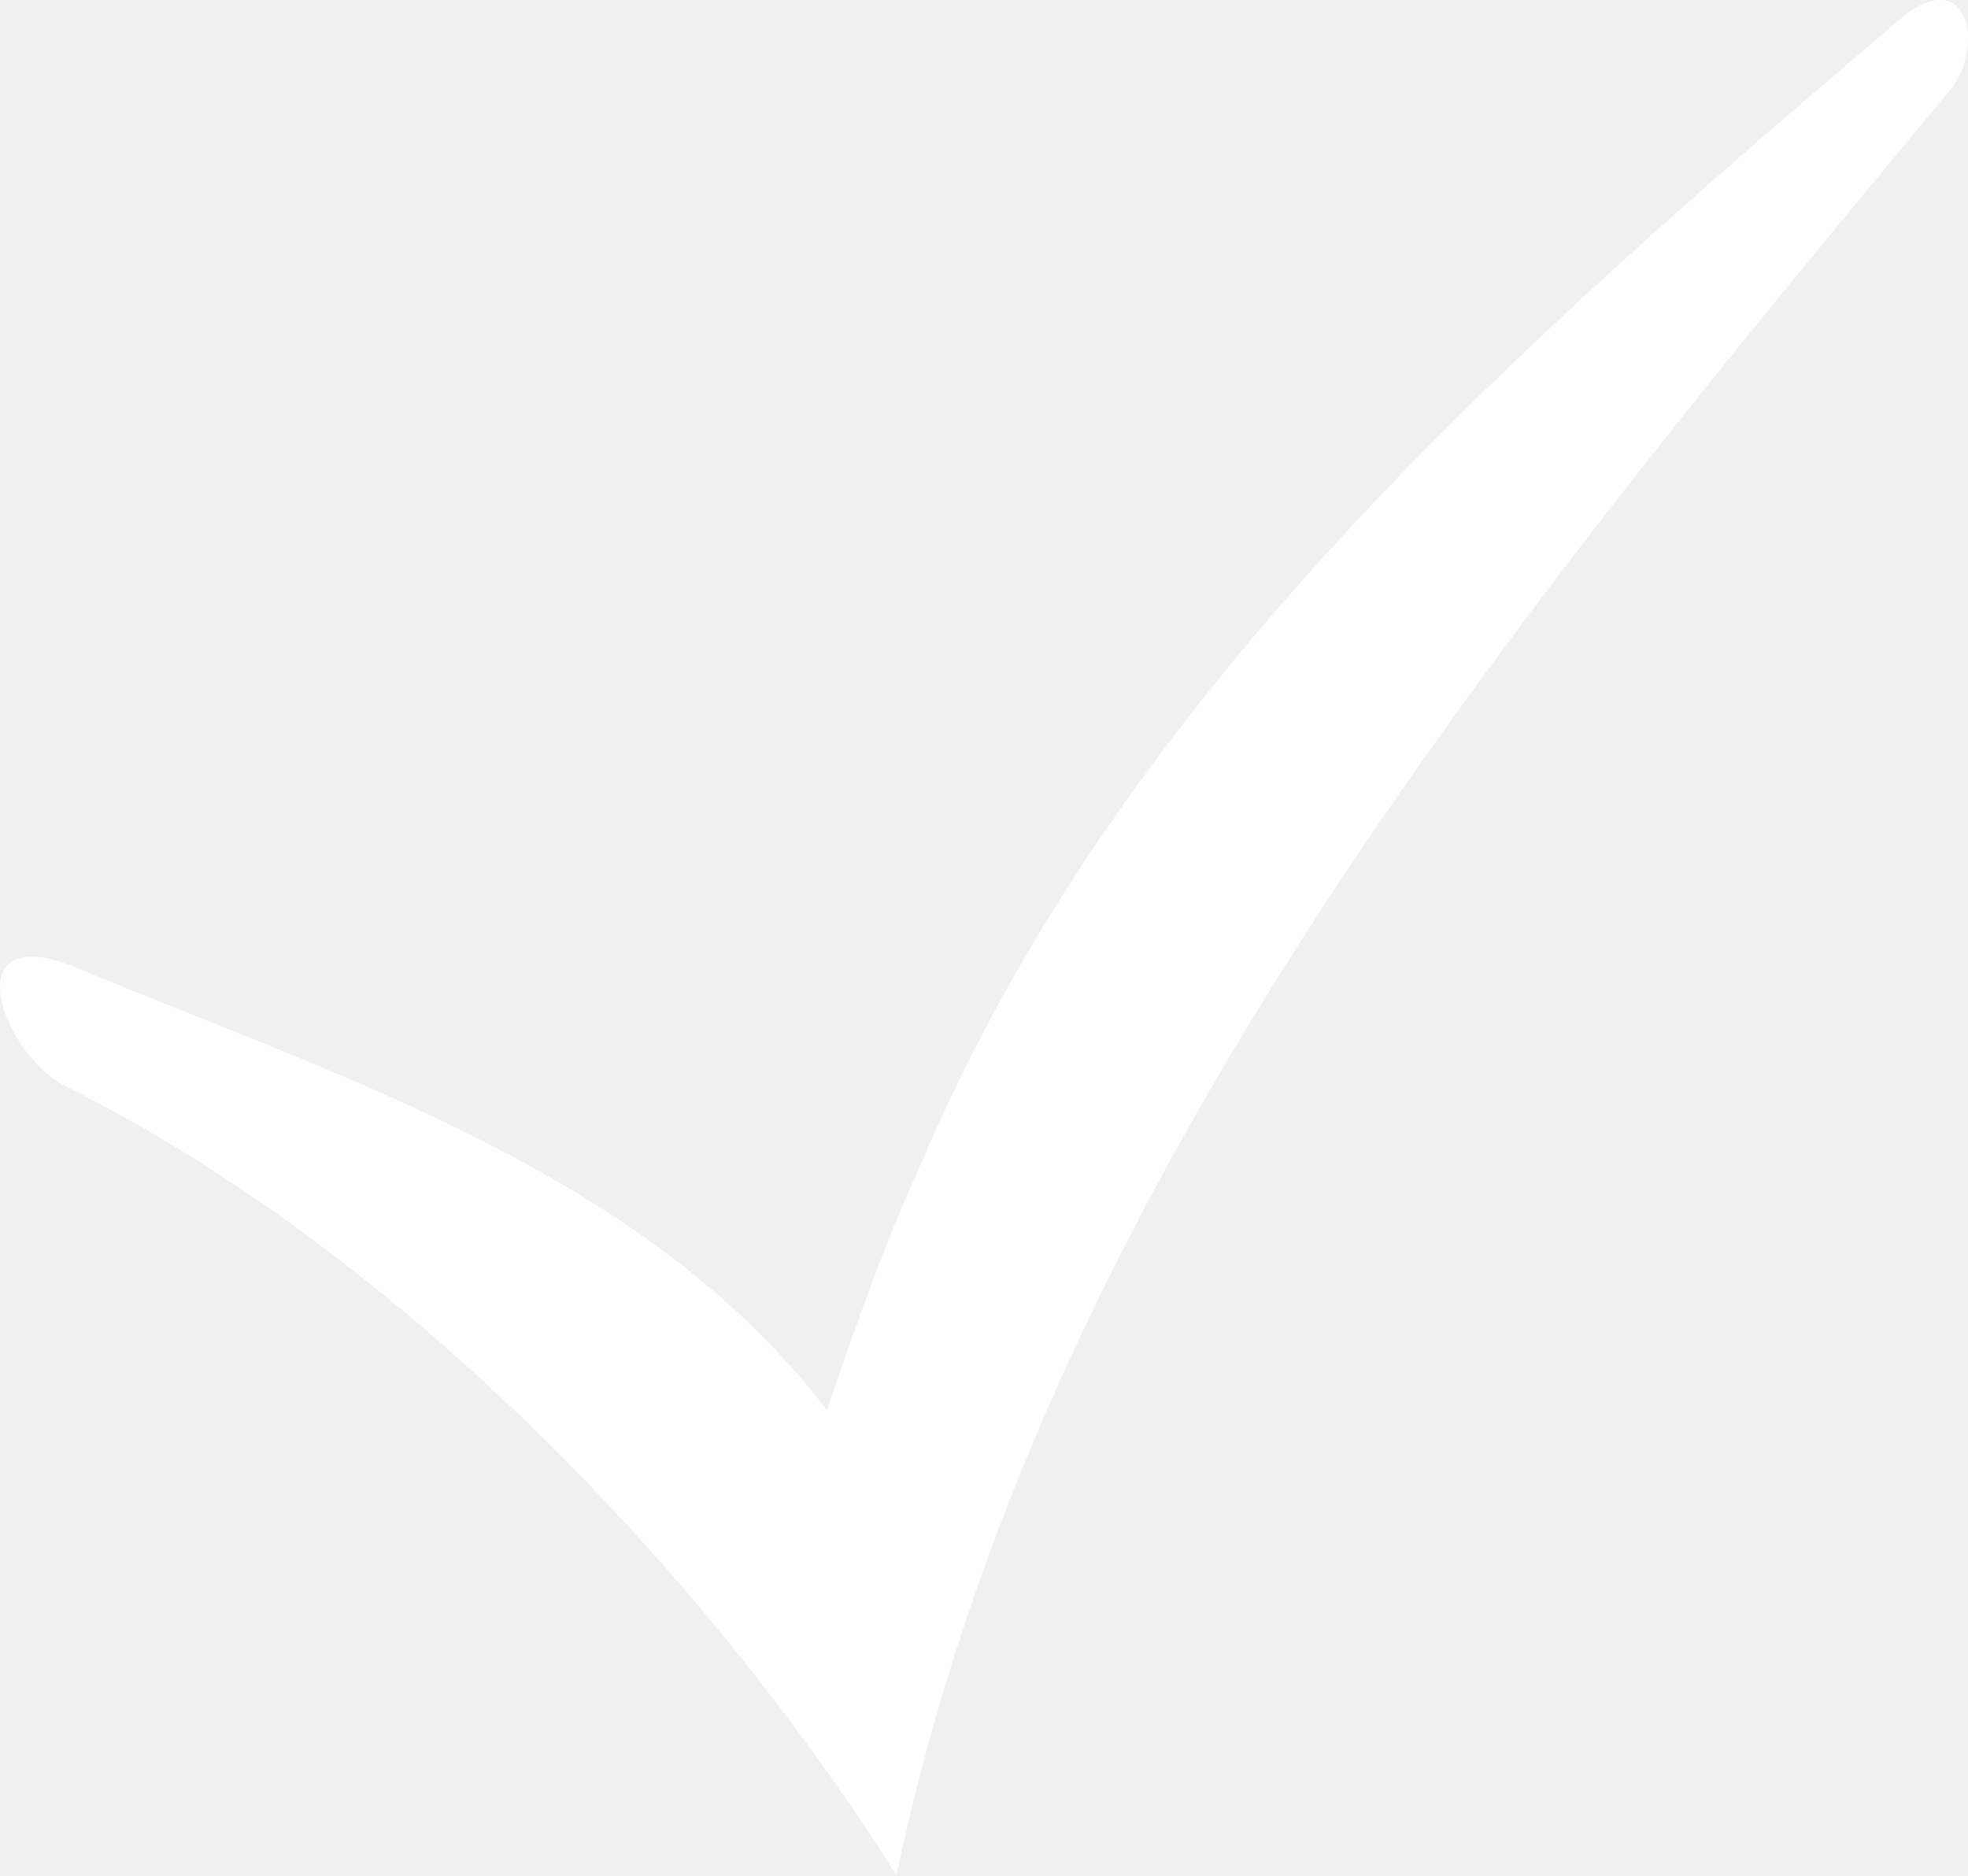
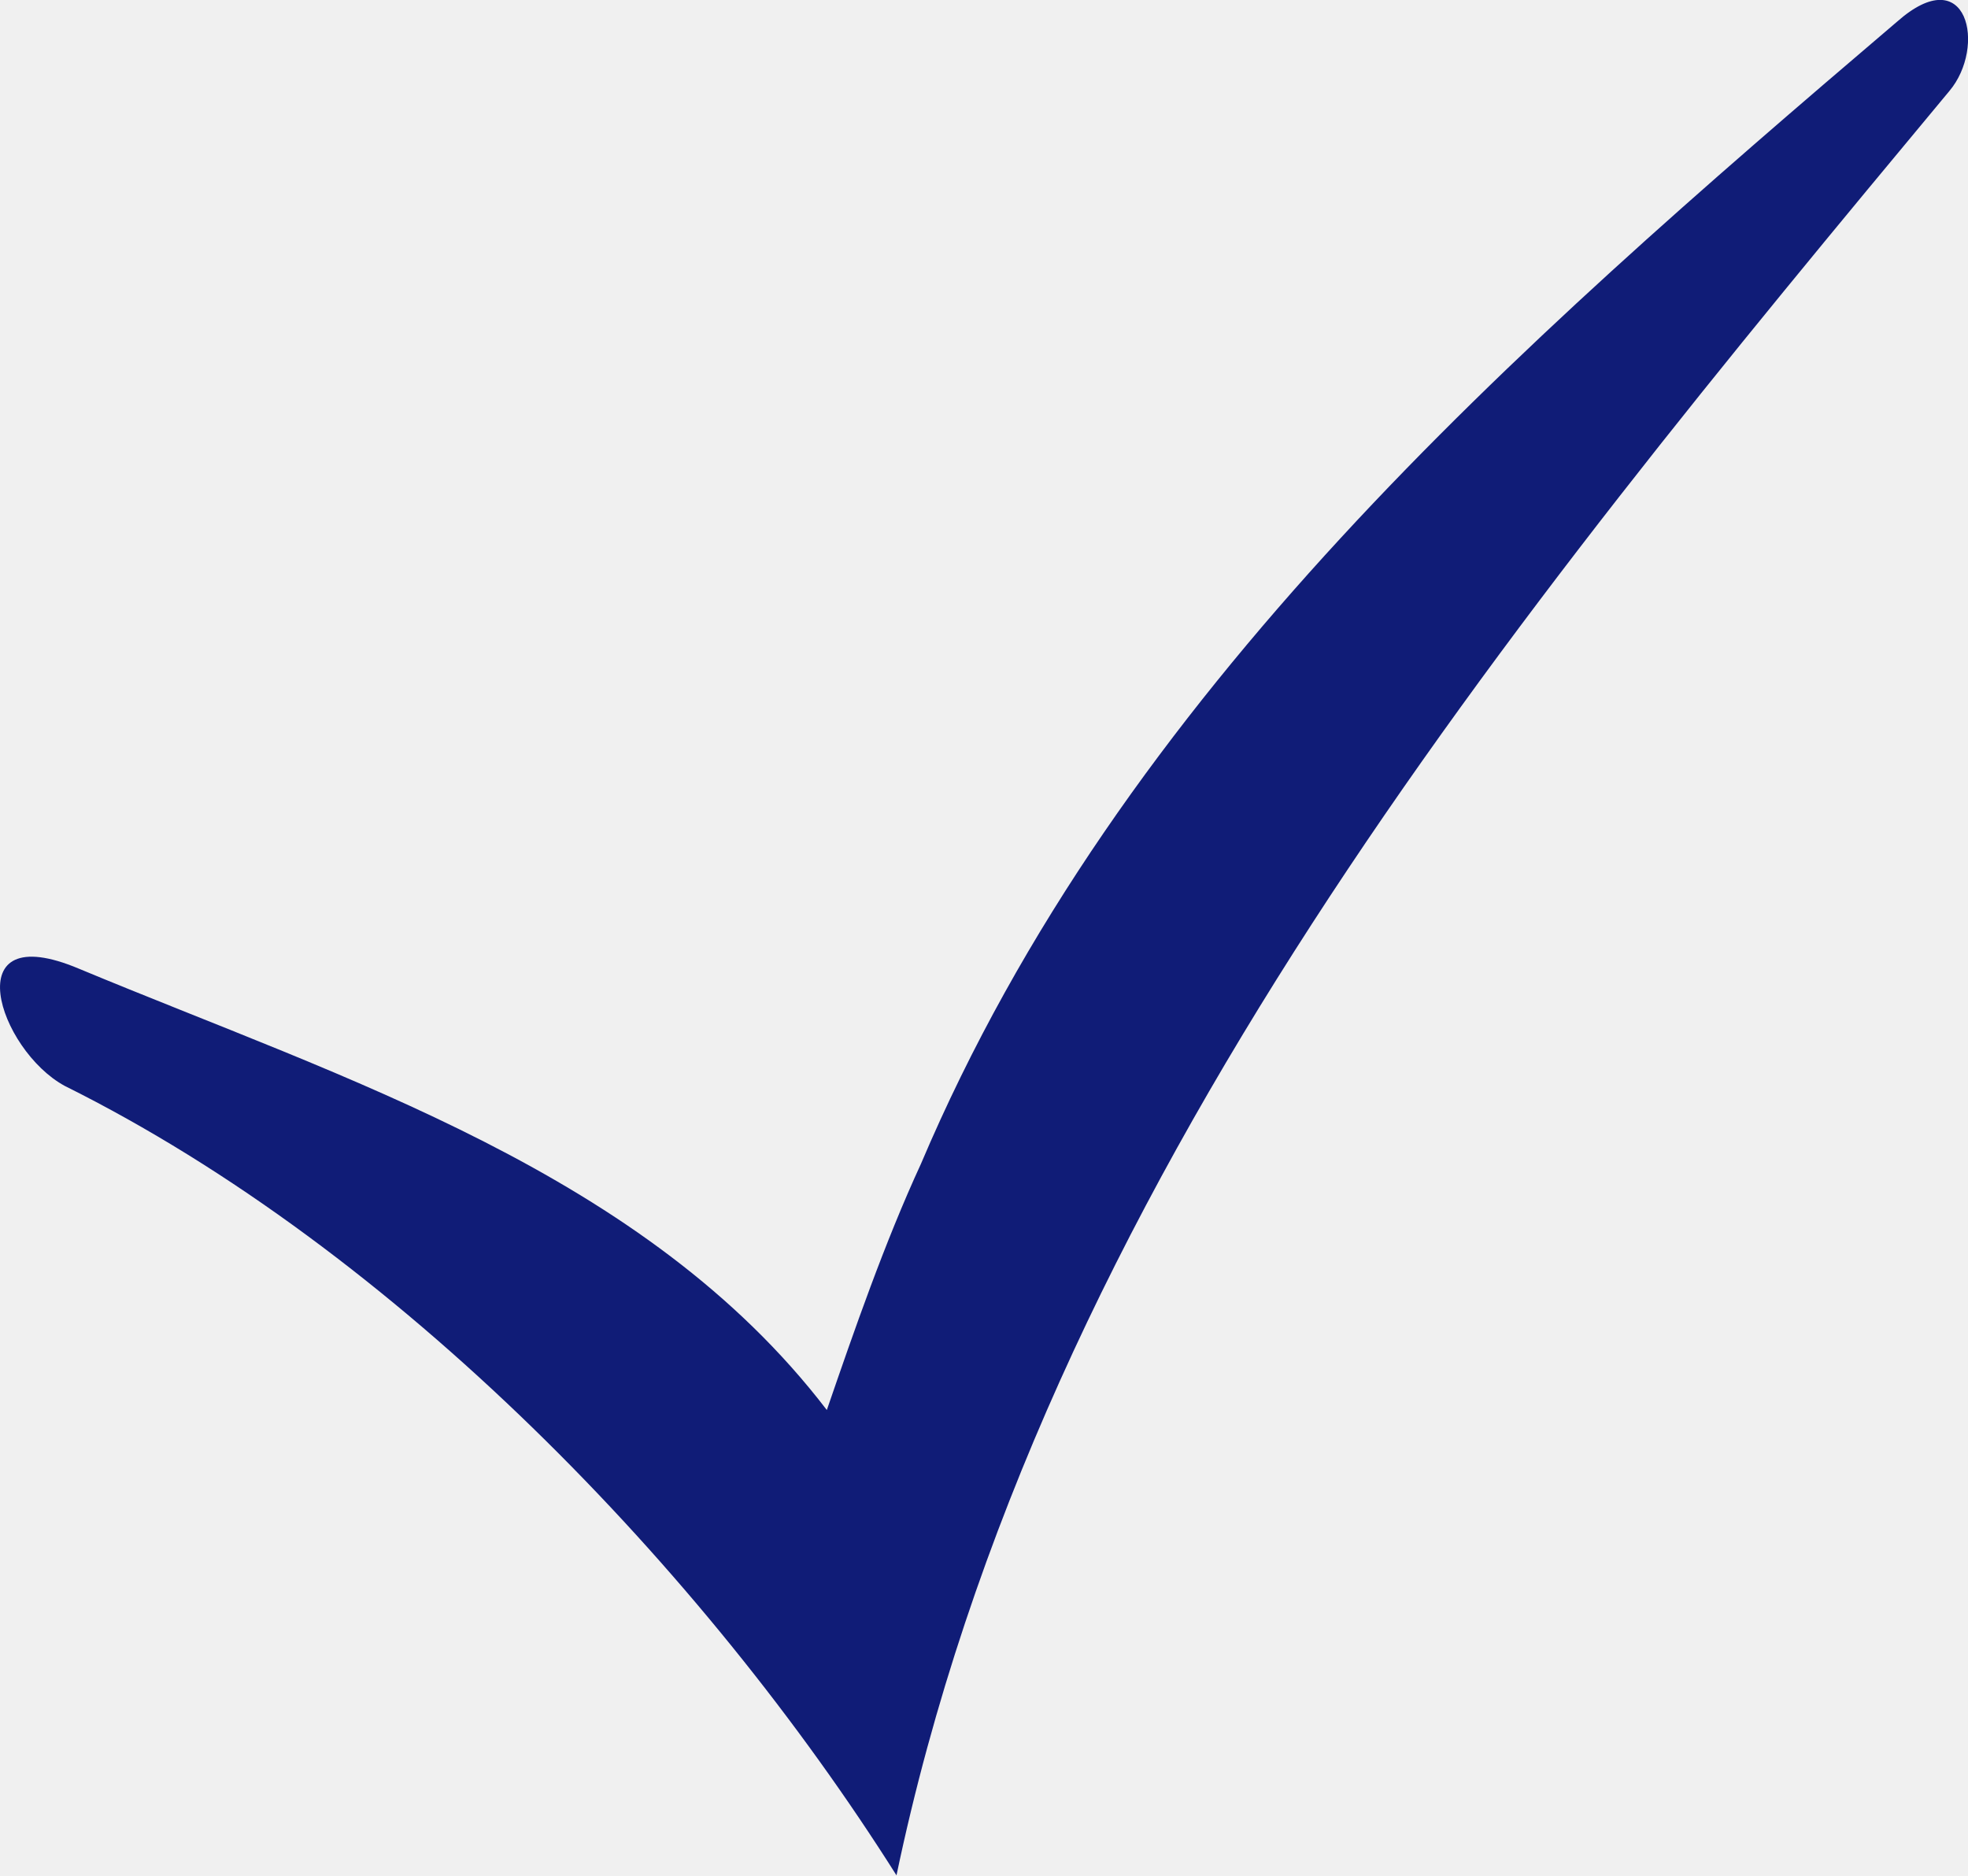
<svg xmlns="http://www.w3.org/2000/svg" id="svg1871" viewBox="0 0 159.33 151.82" version="1.0">
  <g id="layer1" transform="translate(-103.19 -530.74)">
-     <path id="path1872" style="fill-rule:evenodd;fill:#fff" d="m256.76 532.51c-30.93 26.36-62.8 54.25-79.01 92.45-2.95 6.4-5.39 13.45-7.62 19.93-14.72-19.23-39.04-26.77-60.53-35.72-10.08-4.26-6.53 6.57-1.17 9.48 26.87 13.36 51.68 39.12 67.34 63.91 11.65-55.62 49.6-101.6 85.24-144.45 3.01-3.56 1.51-10.7-4.25-5.6z" />
+     <path id="path1872" style="fill-rule:evenodd;fill:#101c77" d="m256.76 532.51c-30.93 26.36-62.8 54.25-79.01 92.45-2.95 6.4-5.39 13.45-7.62 19.93-14.72-19.23-39.04-26.77-60.53-35.72-10.08-4.26-6.53 6.57-1.17 9.48 26.87 13.36 51.68 39.12 67.34 63.91 11.65-55.62 49.6-101.6 85.24-144.45 3.01-3.56 1.51-10.7-4.25-5.6z" />
  </g>
</svg>
